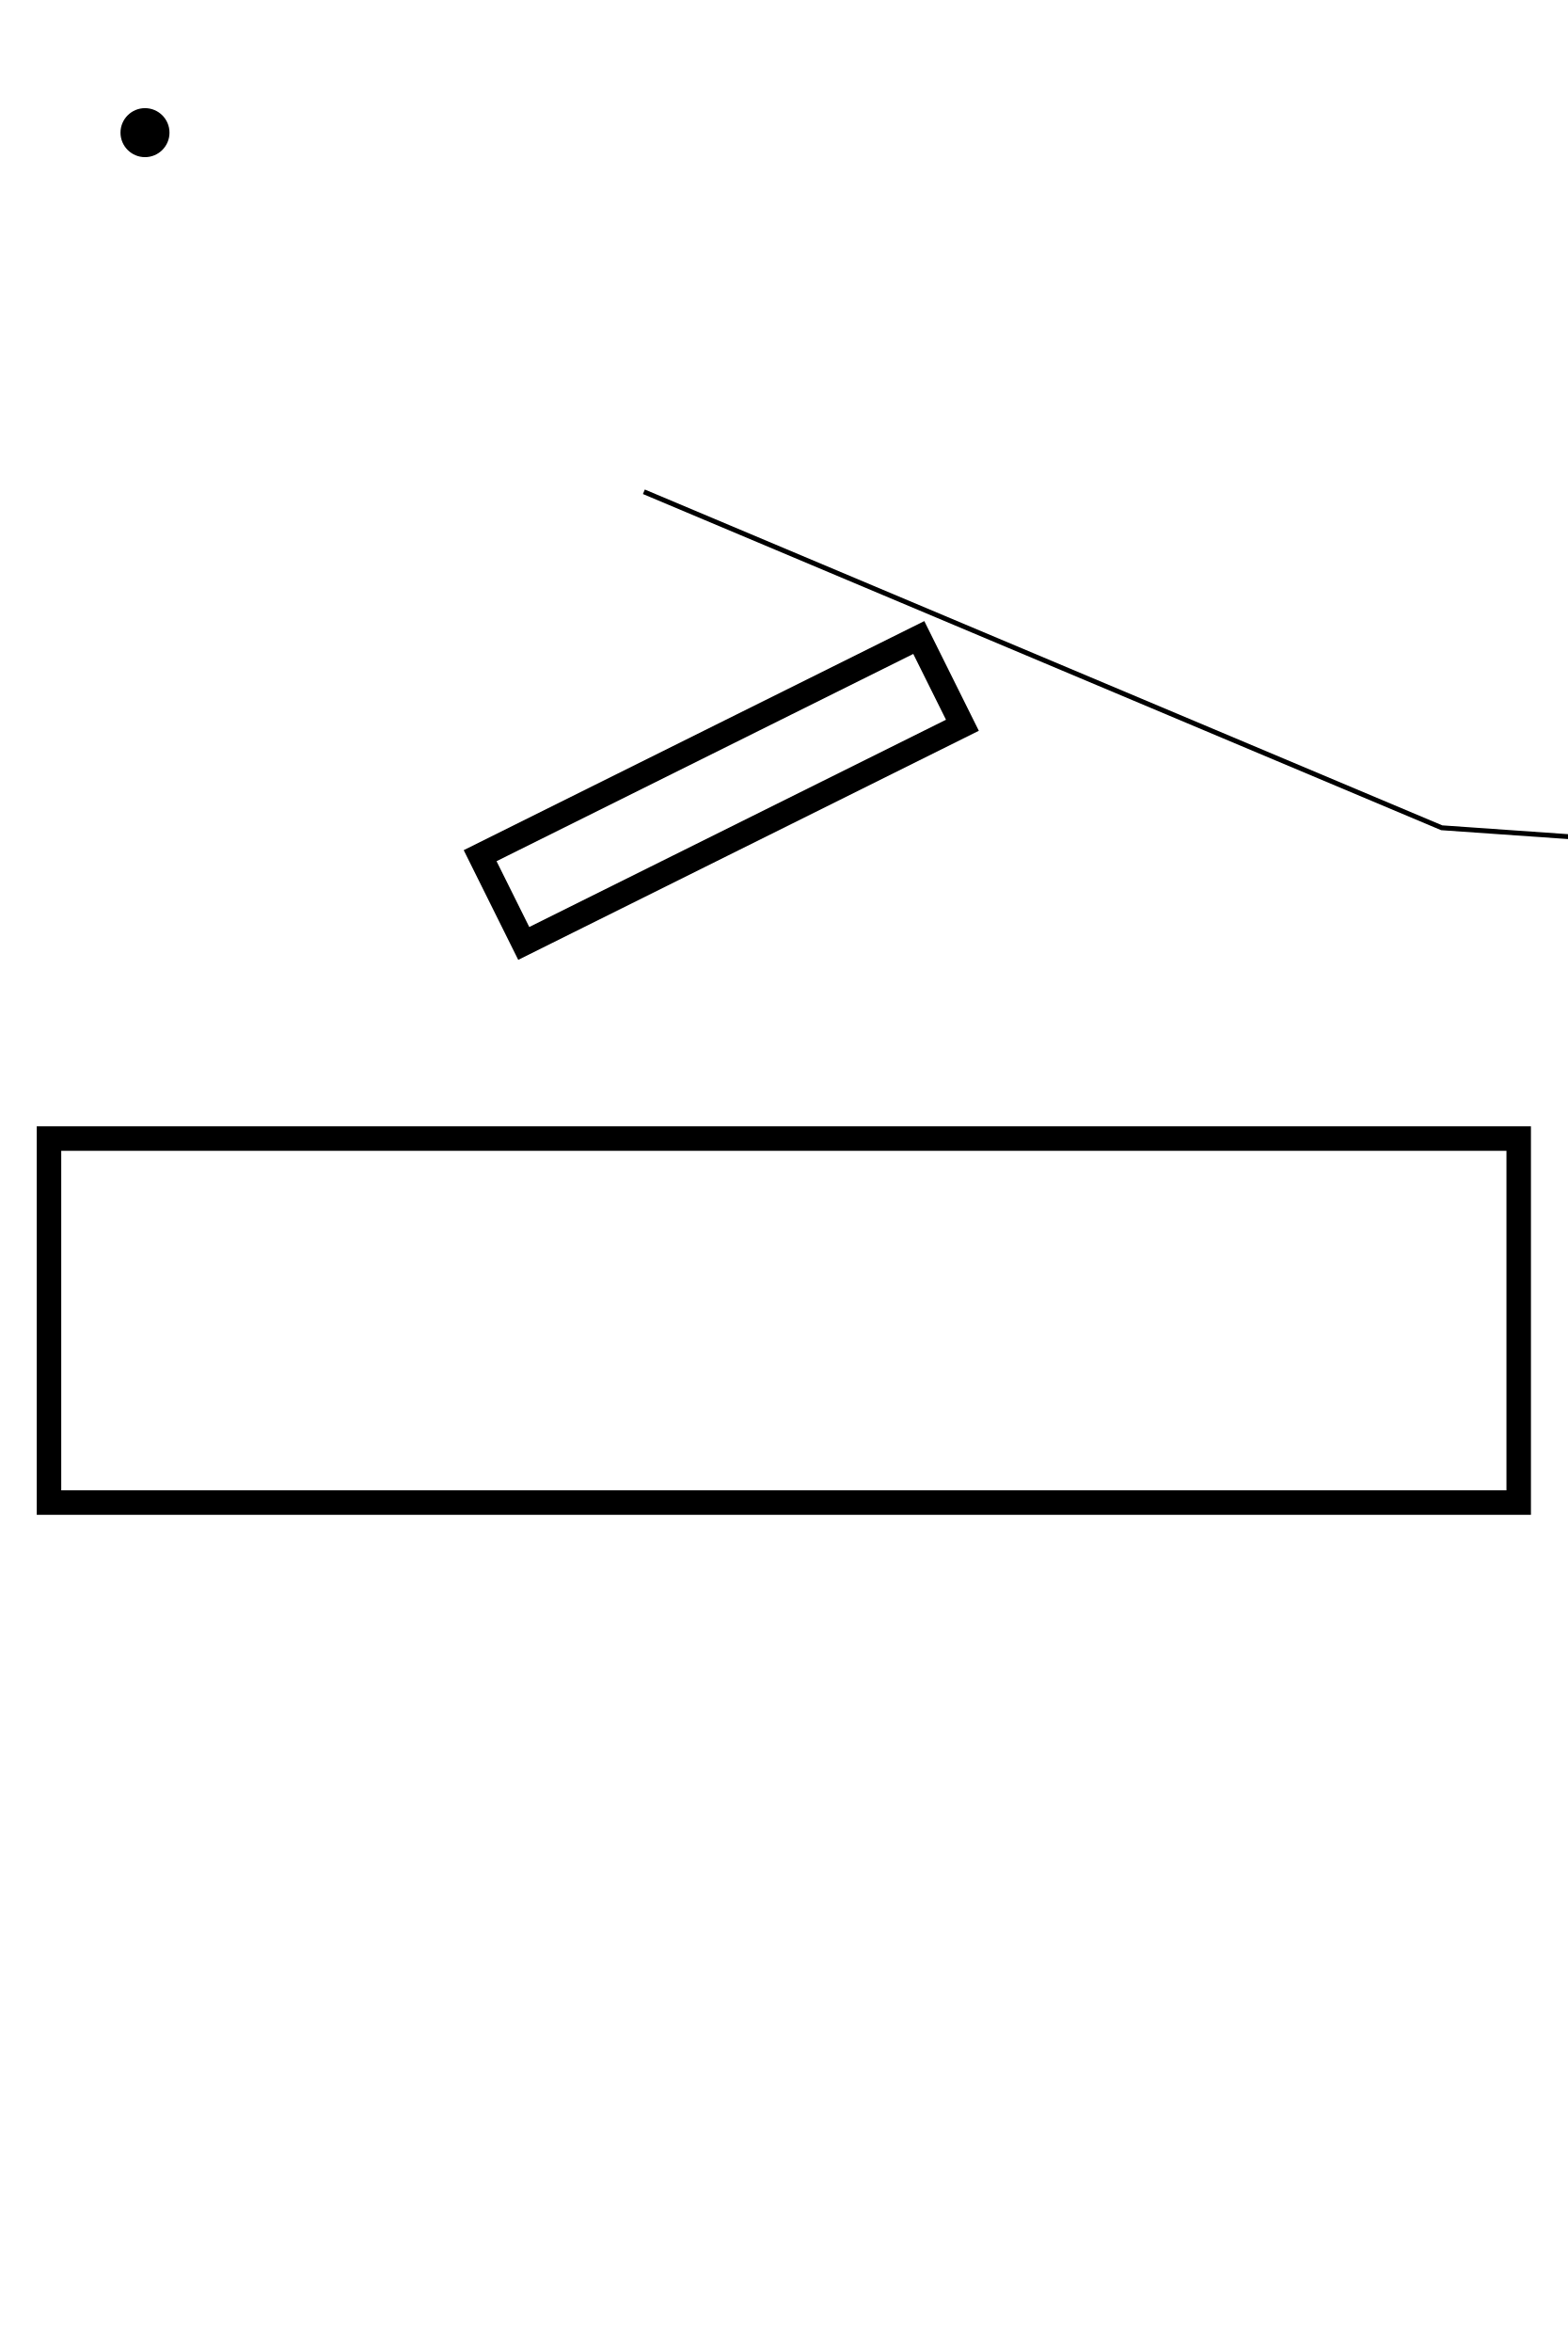
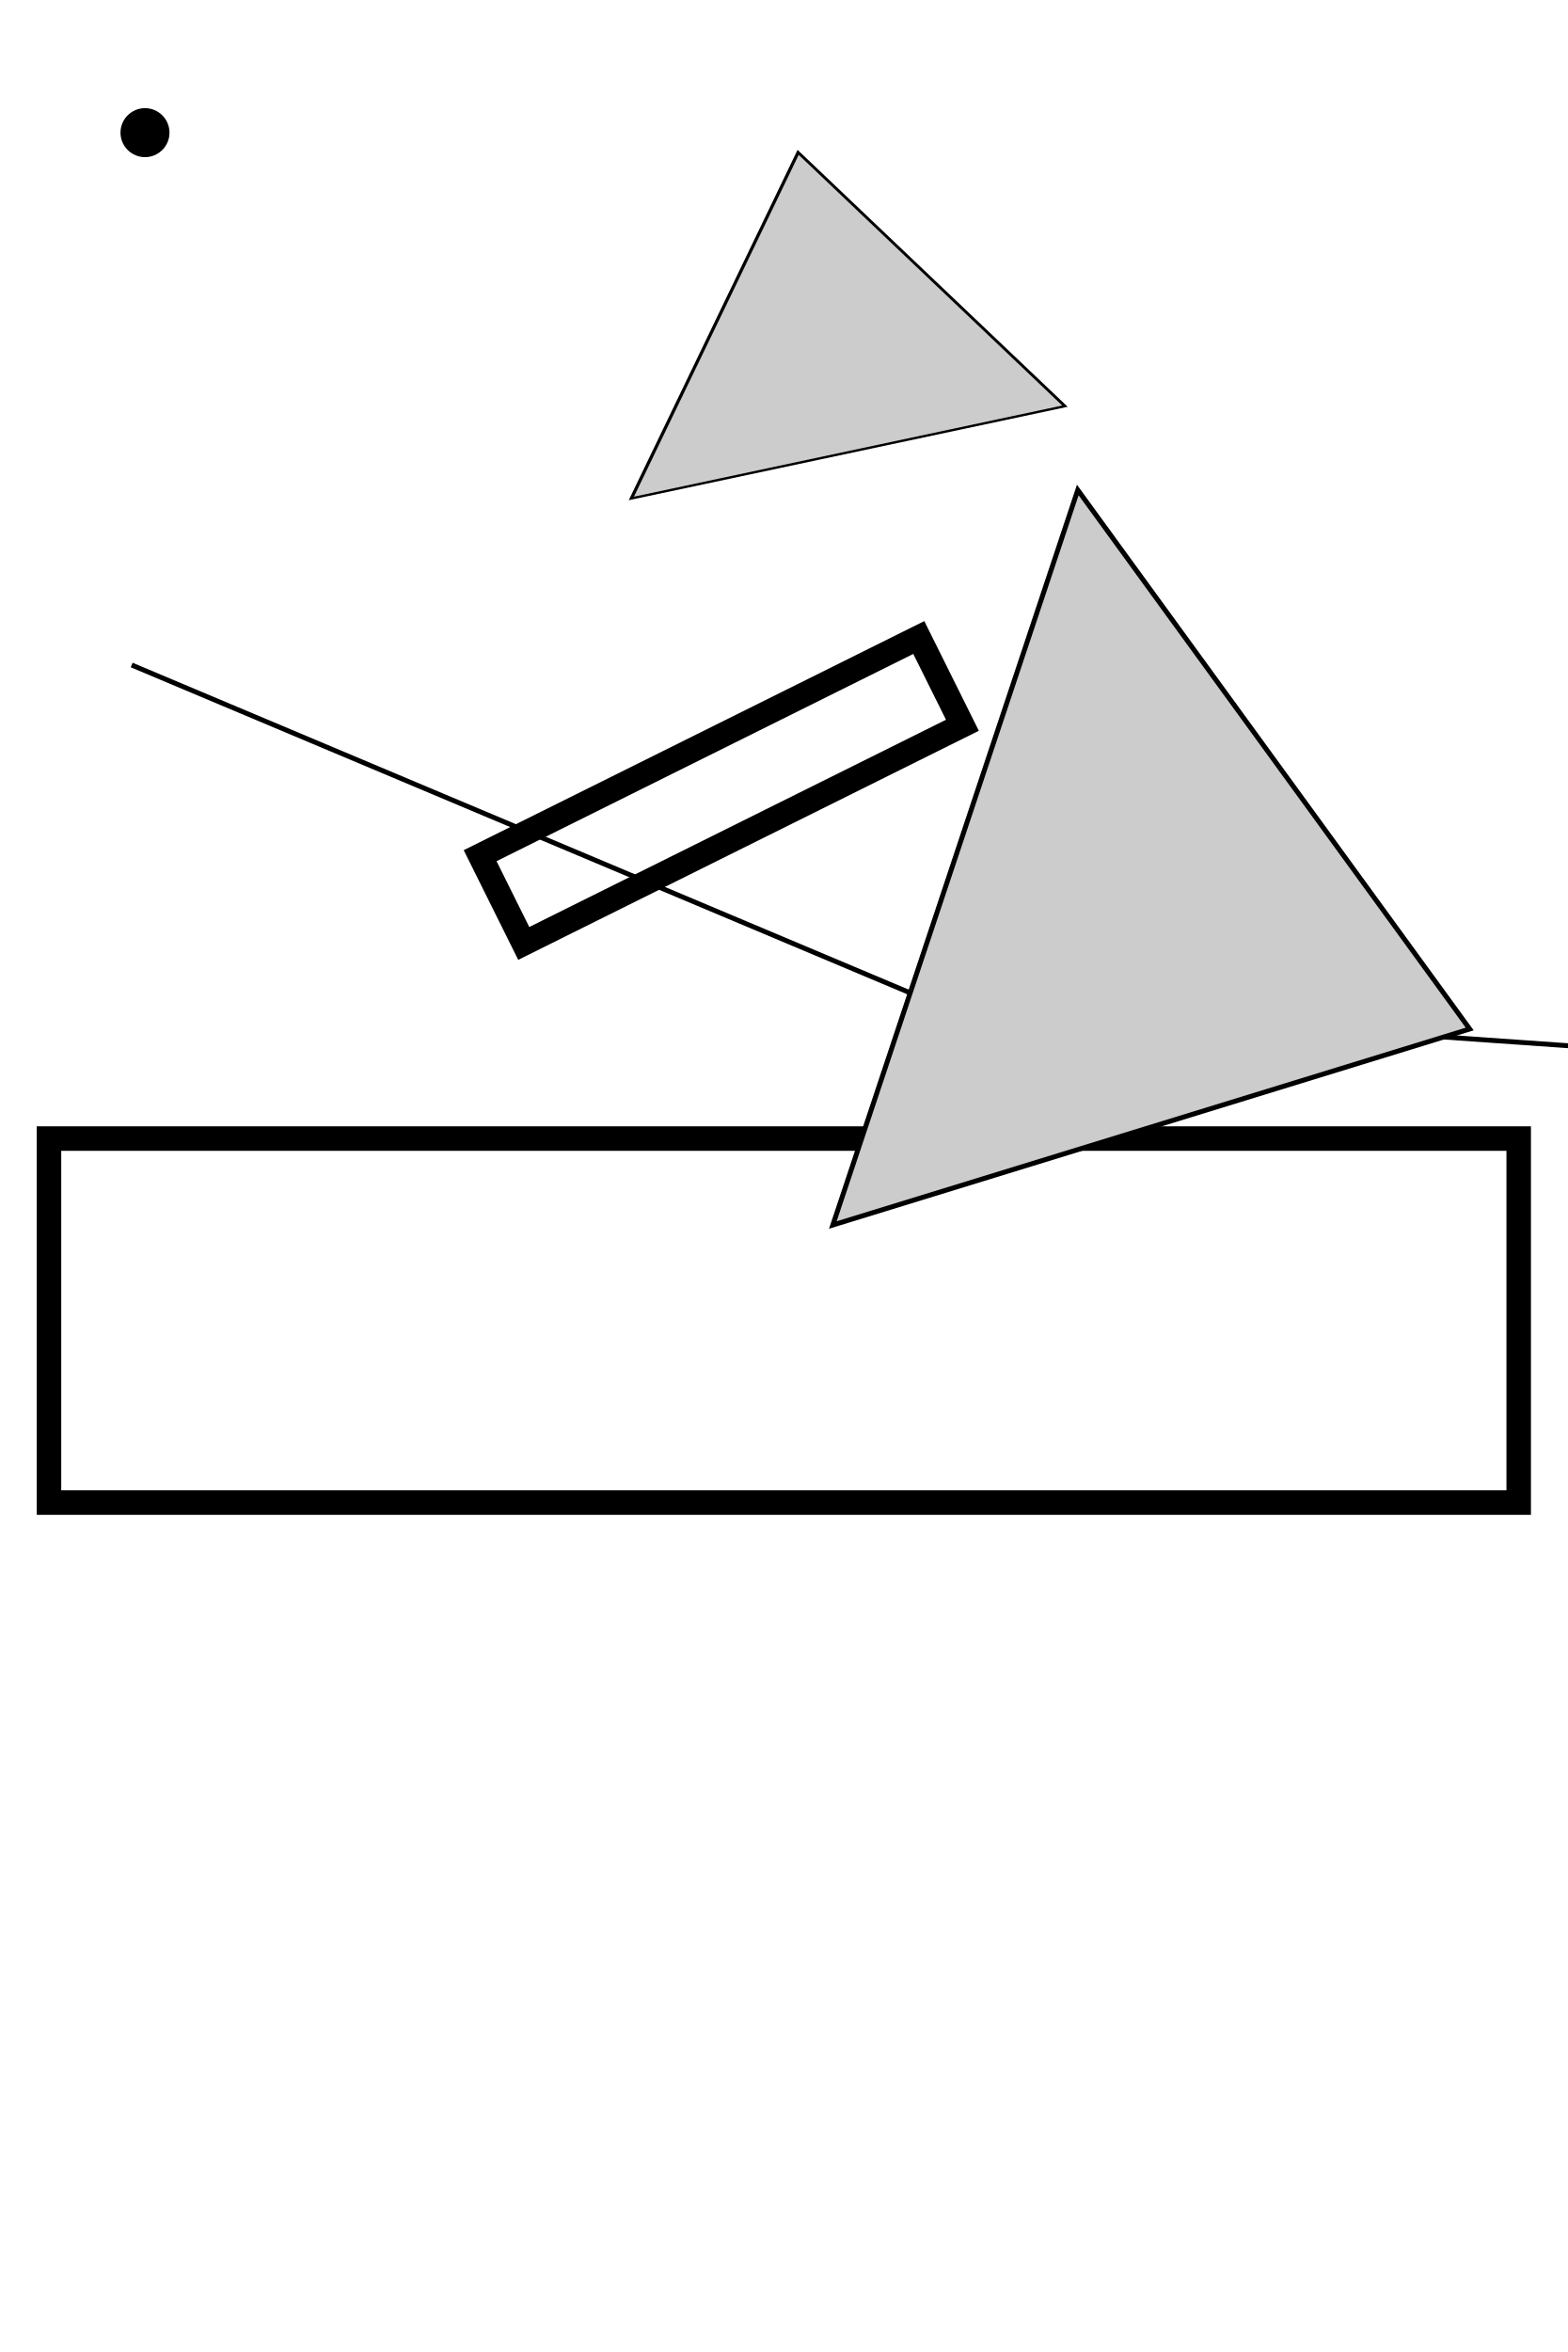
<svg xmlns="http://www.w3.org/2000/svg" width="320" height="480" id="svg2" version="1.1">
  <defs id="defs4" />
  <g id="layer1">
    <rect style="fill:#000000;fill-opacity:0;stroke:#000000;stroke-width:5;stroke-miterlimit:4;stroke-dasharray:none" id="rect2985" width="300" height="74.286" x="10" y="232.362">
      </rect>
    <circle cx="20" cy="20" r="5" id="circle9" transform="translate(9.596449,7.071068)" />
-     <path style="fill:none;stroke:#000000;stroke-width:1px;stroke-linecap:butt;stroke-linejoin:miter;stroke-opacity:1" d="m 131.429,100.362 162.857,68.571 142.857,10 180,91.429" id="path2991" />
+     <polygon points="300,210 170,250 220,100" style="fill:#cccccc;stroke:#000000;stroke-width:1" id="polygon10" transform="matrix(0.680865,0,0,0.4708782,13.12488,-15.99508)" />
+     <path style="fill:none;stroke:#000000;stroke-width:1px;stroke-linecap:butt;stroke-linejoin:miter;stroke-opacity:1" d="m 26.878,135.718 162.857,68.571 142.857,10 180,91.429" id="path2991" />
    <rect style="fill:#000000;fill-opacity:0;stroke:#000000;stroke-width:5;stroke-miterlimit:4;stroke-dasharray:none" id="rect2986" width="100" height="20" x="10" y="200" transform="matrix(0.8954062,-0.4452502,0.4452502,0.8954062,0,0)" />
+     <polygon points="220,100 300,210 170,250" style="fill:#cccccc;stroke:#000000;stroke-width:1" />
  </g>
</svg>
